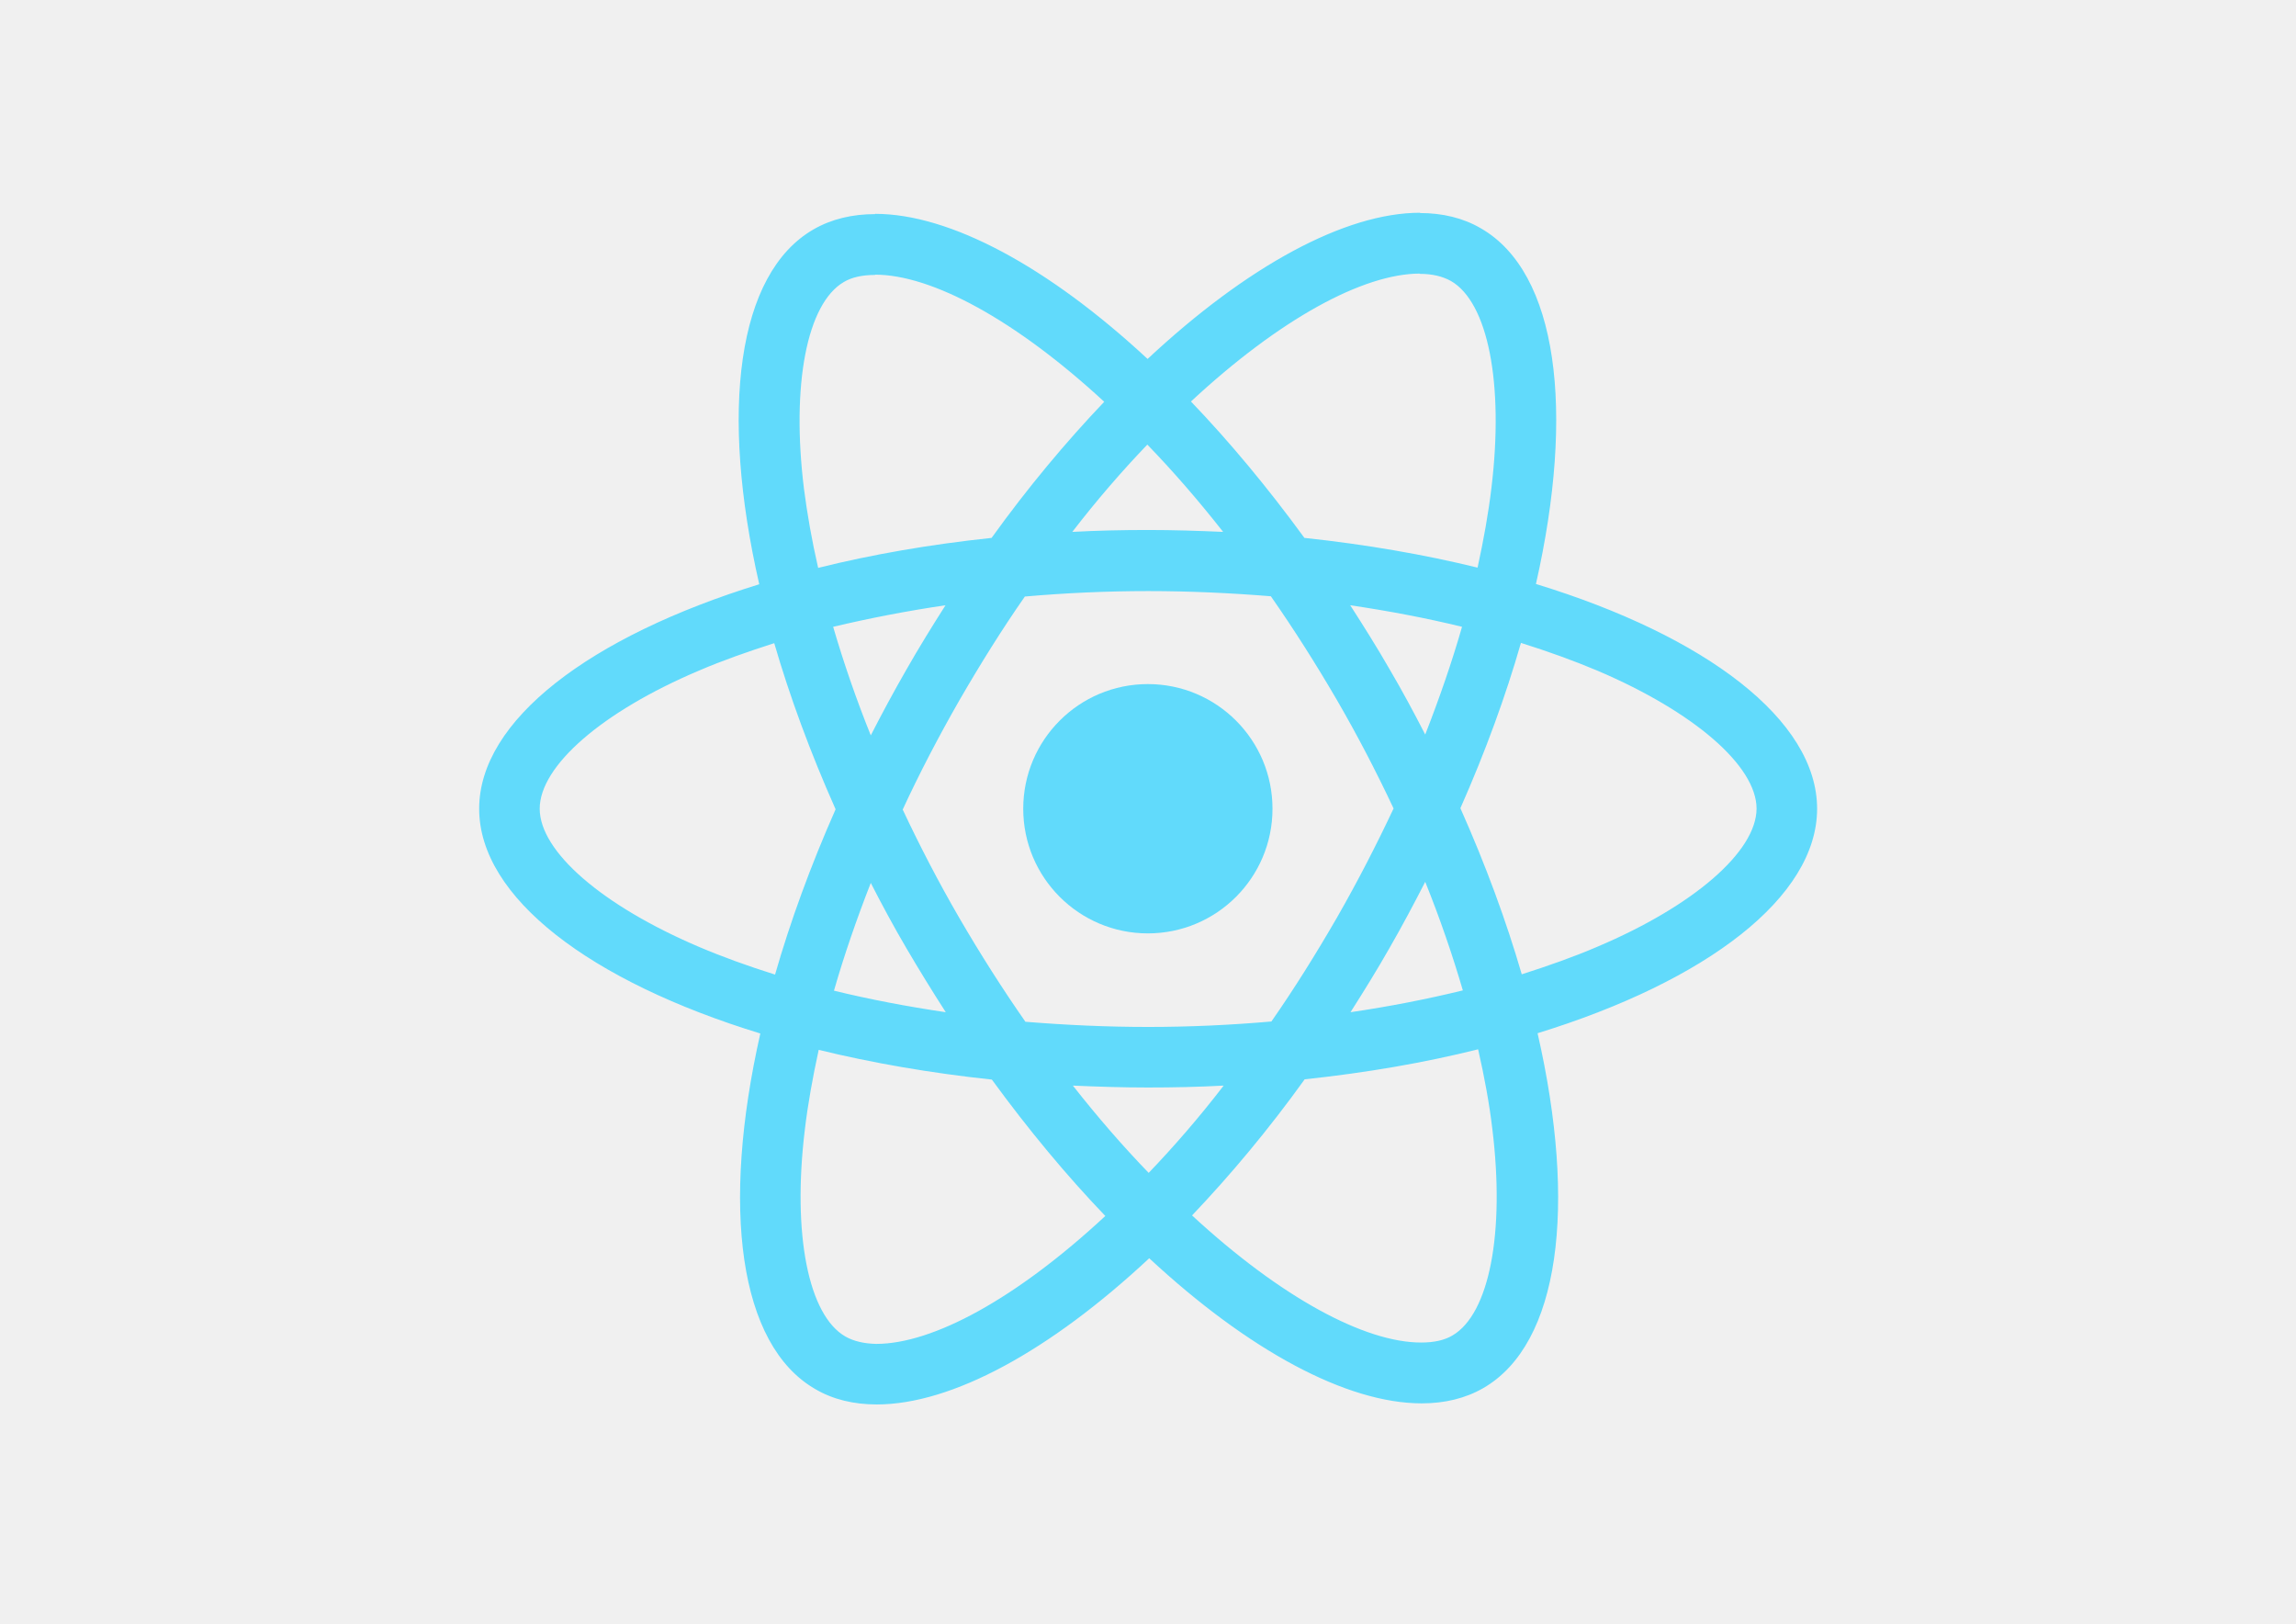
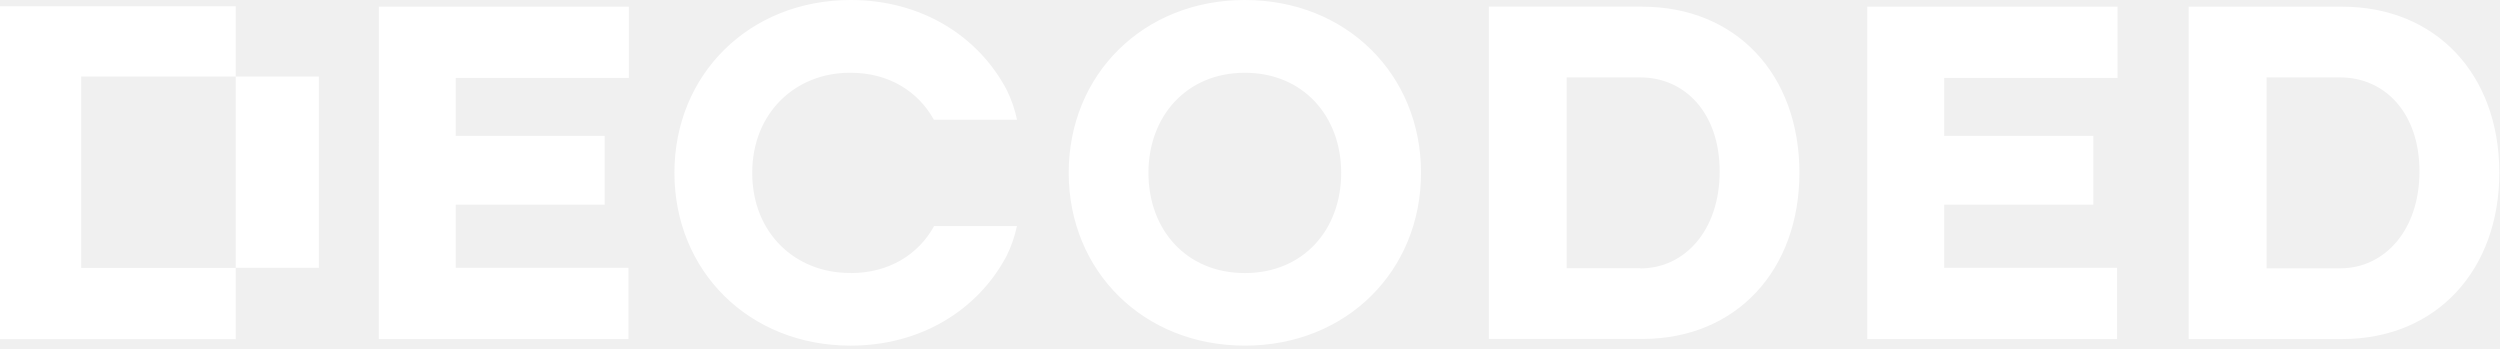
- <svg xmlns="http://www.w3.org/2000/svg" viewBox="0 0 841.9 595.3">
-   <g fill="#61DAFB">
-     <path d="M666.3 296.5c0-32.5-40.7-63.3-103.1-82.4 14.4-63.6 8-114.2-20.2-130.4-6.5-3.8-14.1-5.6-22.4-5.6v22.3c4.6 0 8.3.9 11.4 2.6 13.6 7.8 19.5 37.5 14.9 75.7-1.1 9.4-2.9 19.3-5.1 29.4-19.6-4.8-41-8.5-63.5-10.9-13.5-18.5-27.5-35.3-41.6-50 32.6-30.3 63.2-46.9 84-46.9V78c-27.5 0-63.5 19.6-99.9 53.6-36.4-33.8-72.4-53.2-99.9-53.2v22.3c20.7 0 51.4 16.5 84 46.6-14 14.7-28 31.4-41.3 49.9-22.6 2.4-44 6.1-63.6 11-2.3-10-4-19.7-5.2-29-4.7-38.2 1.1-67.9 14.6-75.8 3-1.8 6.9-2.6 11.5-2.6V78.5c-8.4 0-16 1.8-22.6 5.6-28.1 16.2-34.4 66.7-19.9 130.1-62.2 19.2-102.7 49.9-102.7 82.3 0 32.5 40.7 63.3 103.1 82.4-14.4 63.6-8 114.2 20.2 130.4 6.5 3.8 14.1 5.6 22.5 5.6 27.5 0 63.5-19.6 99.9-53.6 36.4 33.8 72.4 53.2 99.9 53.2 8.4 0 16-1.8 22.6-5.6 28.1-16.2 34.4-66.7 19.9-130.1 62-19.1 102.5-49.9 102.5-82.3zm-130.2-66.7c-3.7 12.9-8.3 26.2-13.5 39.5-4.1-8-8.4-16-13.1-24-4.6-8-9.5-15.8-14.4-23.4 14.2 2.1 27.9 4.7 41 7.9zm-45.8 106.5c-7.8 13.5-15.8 26.3-24.1 38.2-14.9 1.3-30 2-45.2 2-15.1 0-30.2-.7-45-1.9-8.3-11.9-16.4-24.6-24.2-38-7.6-13.1-14.5-26.4-20.8-39.8 6.2-13.4 13.2-26.8 20.7-39.9 7.8-13.5 15.8-26.3 24.1-38.2 14.9-1.3 30-2 45.2-2 15.1 0 30.2.7 45 1.9 8.3 11.9 16.4 24.6 24.2 38 7.6 13.1 14.5 26.4 20.8 39.8-6.3 13.4-13.2 26.8-20.7 39.9zm32.3-13c5.4 13.4 10 26.8 13.8 39.8-13.1 3.2-26.9 5.9-41.2 8 4.9-7.7 9.8-15.6 14.4-23.7 4.6-8 8.9-16.1 13-24.1zM421.2 430c-9.3-9.6-18.6-20.3-27.8-32 9 .4 18.2.7 27.5.7 9.4 0 18.7-.2 27.8-.7-9 11.7-18.3 22.4-27.5 32zm-74.4-58.9c-14.2-2.1-27.9-4.7-41-7.9 3.7-12.9 8.3-26.2 13.5-39.5 4.1 8 8.4 16 13.1 24 4.7 8 9.5 15.8 14.4 23.4zM420.7 163c9.3 9.6 18.6 20.3 27.8 32-9-.4-18.2-.7-27.5-.7-9.4 0-18.7.2-27.8.7 9-11.7 18.3-22.4 27.5-32zm-74 58.9c-4.9 7.7-9.8 15.6-14.4 23.7-4.6 8-8.9 16-13 24-5.4-13.4-10-26.8-13.8-39.8 13.1-3.1 26.9-5.8 41.2-7.9zm-90.5 125.2c-35.4-15.1-58.3-34.9-58.3-50.6 0-15.7 22.9-35.6 58.3-50.6 8.6-3.7 18-7 27.7-10.1 5.7 19.6 13.2 40 22.5 60.9-9.2 20.8-16.6 41.1-22.2 60.6-9.9-3.1-19.3-6.5-28-10.2zM310 490c-13.6-7.8-19.5-37.5-14.9-75.7 1.1-9.4 2.9-19.3 5.1-29.4 19.6 4.8 41 8.5 63.5 10.9 13.5 18.5 27.5 35.3 41.6 50-32.6 30.3-63.2 46.9-84 46.9-4.5-.1-8.3-1-11.3-2.7zm237.2-76.2c4.7 38.2-1.1 67.9-14.6 75.8-3 1.8-6.9 2.6-11.5 2.6-20.7 0-51.4-16.5-84-46.6 14-14.7 28-31.4 41.3-49.9 22.6-2.4 44-6.1 63.6-11 2.3 10.1 4.1 19.8 5.2 29.1zm38.5-66.7c-8.6 3.7-18 7-27.7 10.1-5.7-19.6-13.2-40-22.5-60.9 9.2-20.8 16.6-41.1 22.2-60.6 9.9 3.1 19.3 6.5 28.1 10.2 35.4 15.1 58.3 34.9 58.3 50.6-.1 15.7-23 35.6-58.4 50.6zM320.8 78.4z" />
-     <circle cx="420.9" cy="296.5" r="45.7" />
-     <path d="M520.5 78.1z" />
+ <svg xmlns="http://www.w3.org/2000/svg" class="core-logo" width="258" height="36" viewBox="0 0 258 36">
+   <g fill="#FFF">
+     <path d="M24.33 7.9V27.64h8.58V7.9zM0 .65V35h24.33v-7.35H8.38V7.9h15.95V.65zM39.09 34.99h25.77v-7.35H47.03v-6.52H62.4v-7.1H47.03V8.04H64.9V.69H39.1zM128.47 0c-10.49 0-18.18 7.7-18.18 17.83 0 10.14 7.7 17.84 18.18 17.84s18.18-7.7 18.18-17.84S138.95 0 128.47 0zm0 28.18c-6.03 0-9.95-4.46-9.95-10.34 0-5.83 3.92-10.33 9.95-10.33 6.02 0 9.94 4.49 9.94 10.32 0 5.89-3.91 10.35-9.94 10.35zM169.48.68h-15.83v34.3h15.83c9.8 0 16.22-7.2 16.22-17.14 0-10.2-6.57-17.15-16.22-17.15zm-.2 27h-7.6V7.99h7.6c4.61 0 8.19 3.67 8.19 9.71 0 6.04-3.58 10-8.19 10zM192.7 34.99h25.78v-7.35h-17.84v-6.52h15.39v-7.1h-15.39V8.04h17.89V.69H192.7zM241.7.69h-15.83v34.3h15.84c9.8 0 16.22-7.2 16.22-17.15 0-10.2-6.57-17.15-16.22-17.15zm-.19 27h-7.6V7.99h7.6c4.6 0 8.18 3.66 8.18 9.7 0 6.04-3.57 10-8.18 10zm-153.72.48h-.1c-5.56 0-10.06-4.06-10.06-10.33 0-6.23 4.5-10.33 10.06-10.33h.1c3.92 0 6.95 1.9 8.59 4.85h8.58c-.23-1.07-.58-2.1-1.06-3.07C100.94 3.67 95.03 0 87.8 0 77.3 0 69.6 7.7 69.6 17.83c0 10.14 7.7 17.84 18.18 17.84 7.24 0 13.15-3.67 16.11-9.28.48-.97.83-2 1.06-3.06H96.4c-1.63 2.95-4.67 4.85-8.6 4.85z" />
  </g>
</svg>
